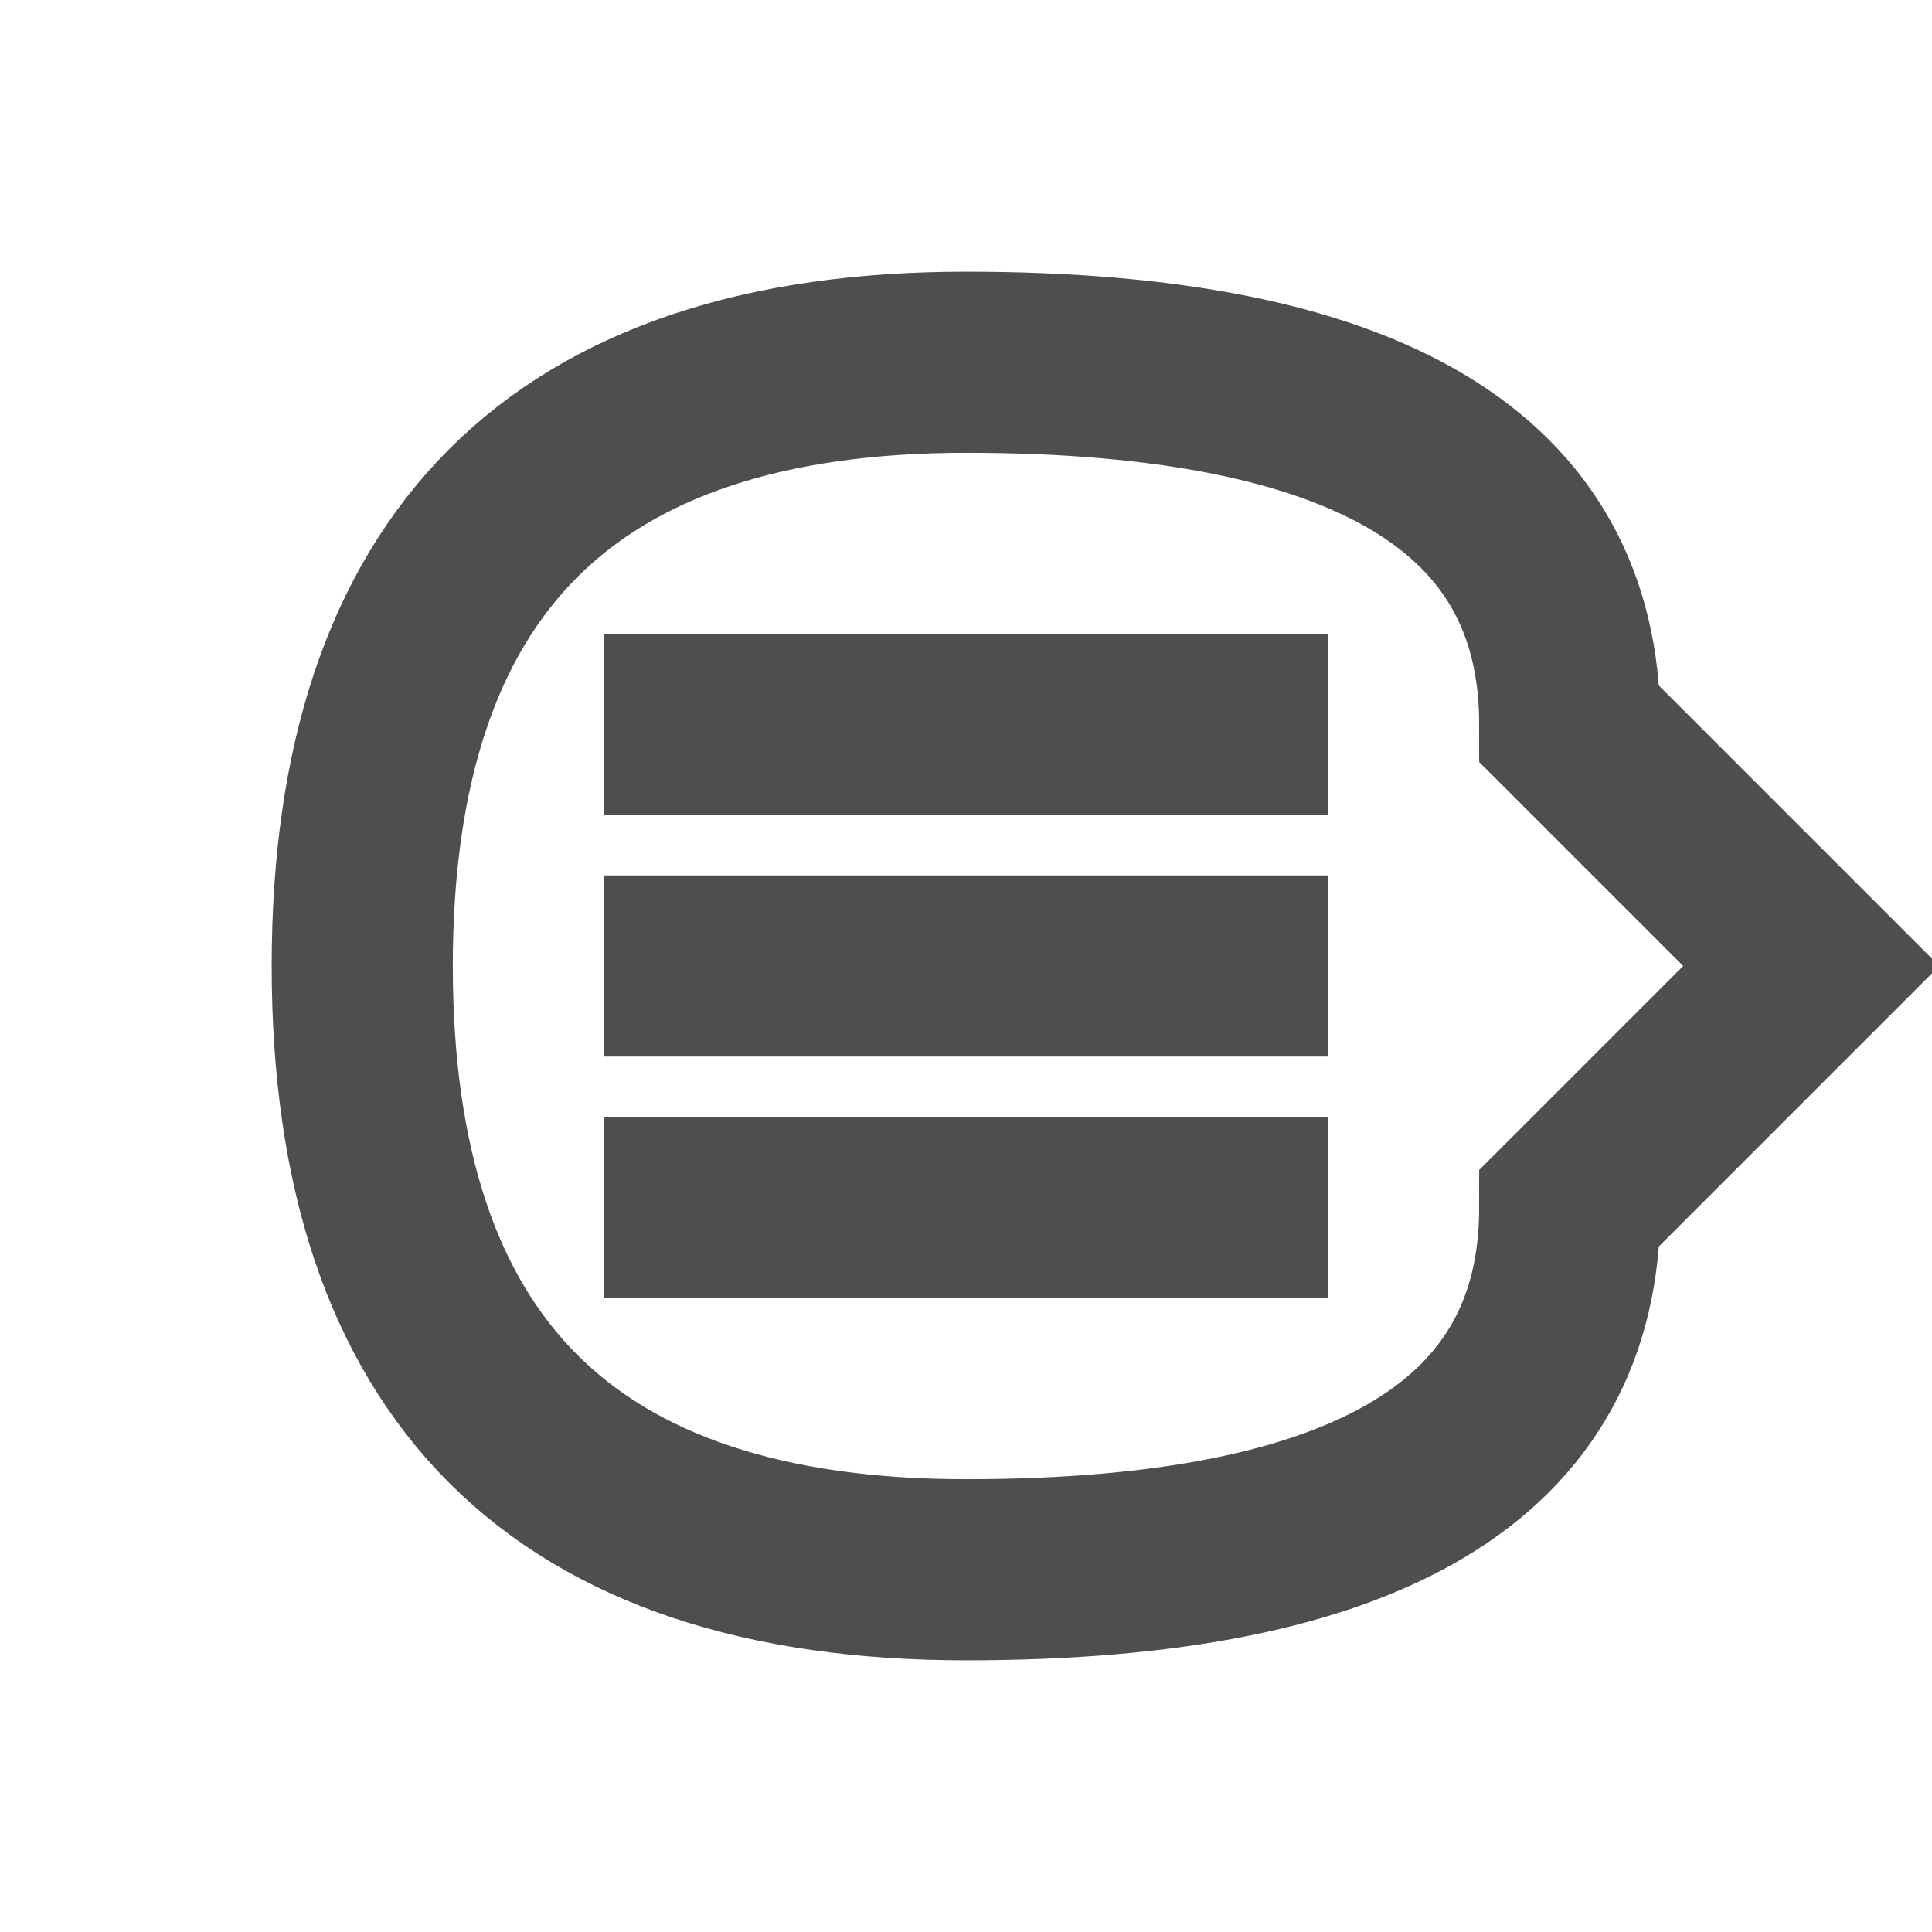
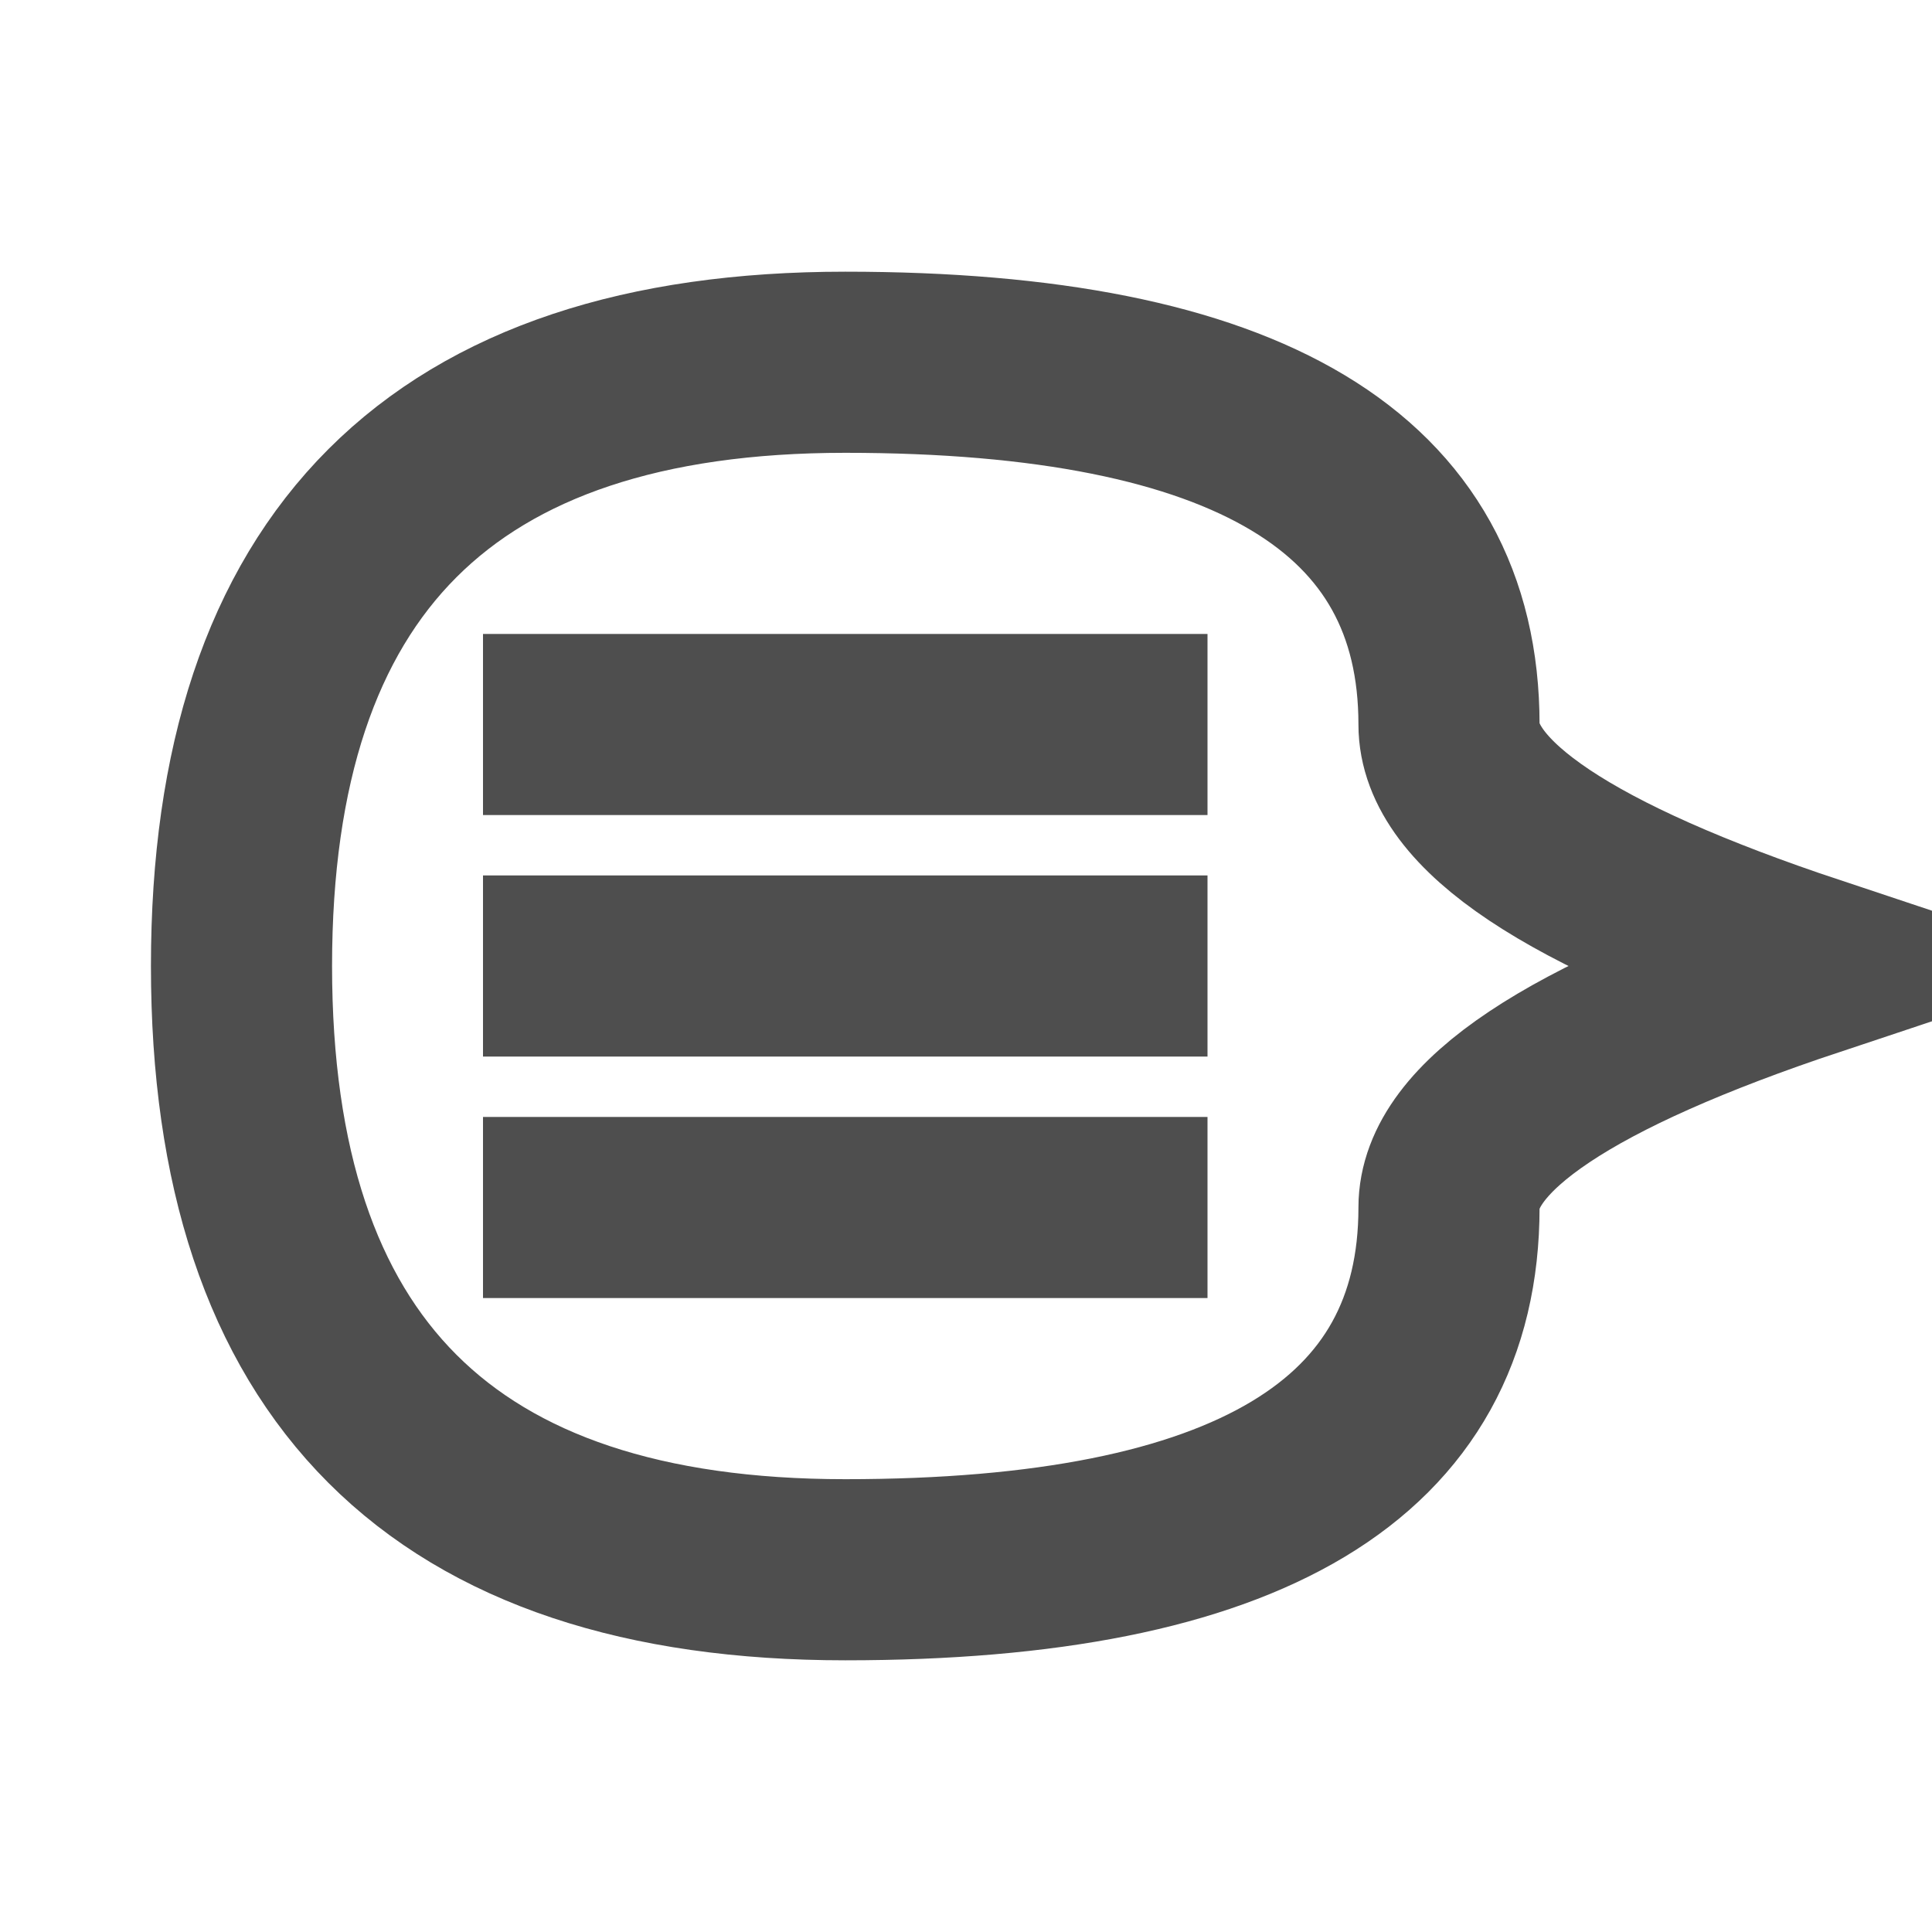
<svg xmlns="http://www.w3.org/2000/svg" width="16" height="16" viewBox="0 0 16 16">
  <g fill="none" fill-rule="evenodd">
-     <path stroke="#4E4E4E" stroke-width="1.5" d="M3 8 Q 3 13,8 13 Q 13 13 13 10  l2 -2 l-2 -2 Q 13 3 8 3 Q 3 3 3 8             M5 6 l6 0 M5 8 l6 0 M 5 10 l6 0" />
+     <path stroke="#4E4E4E" stroke-width="1.5" d="M2 8 Q 2 13,7 13 Q 12 13 12 10  q0 -1 3 -2 q-3 -1 -3 -2 Q 12 3 7 3 Q 2 3 2 8                 M4 6 l6 0 M4 8 l6 0 M 4 10 l6 0" />
  </g>
</svg>
